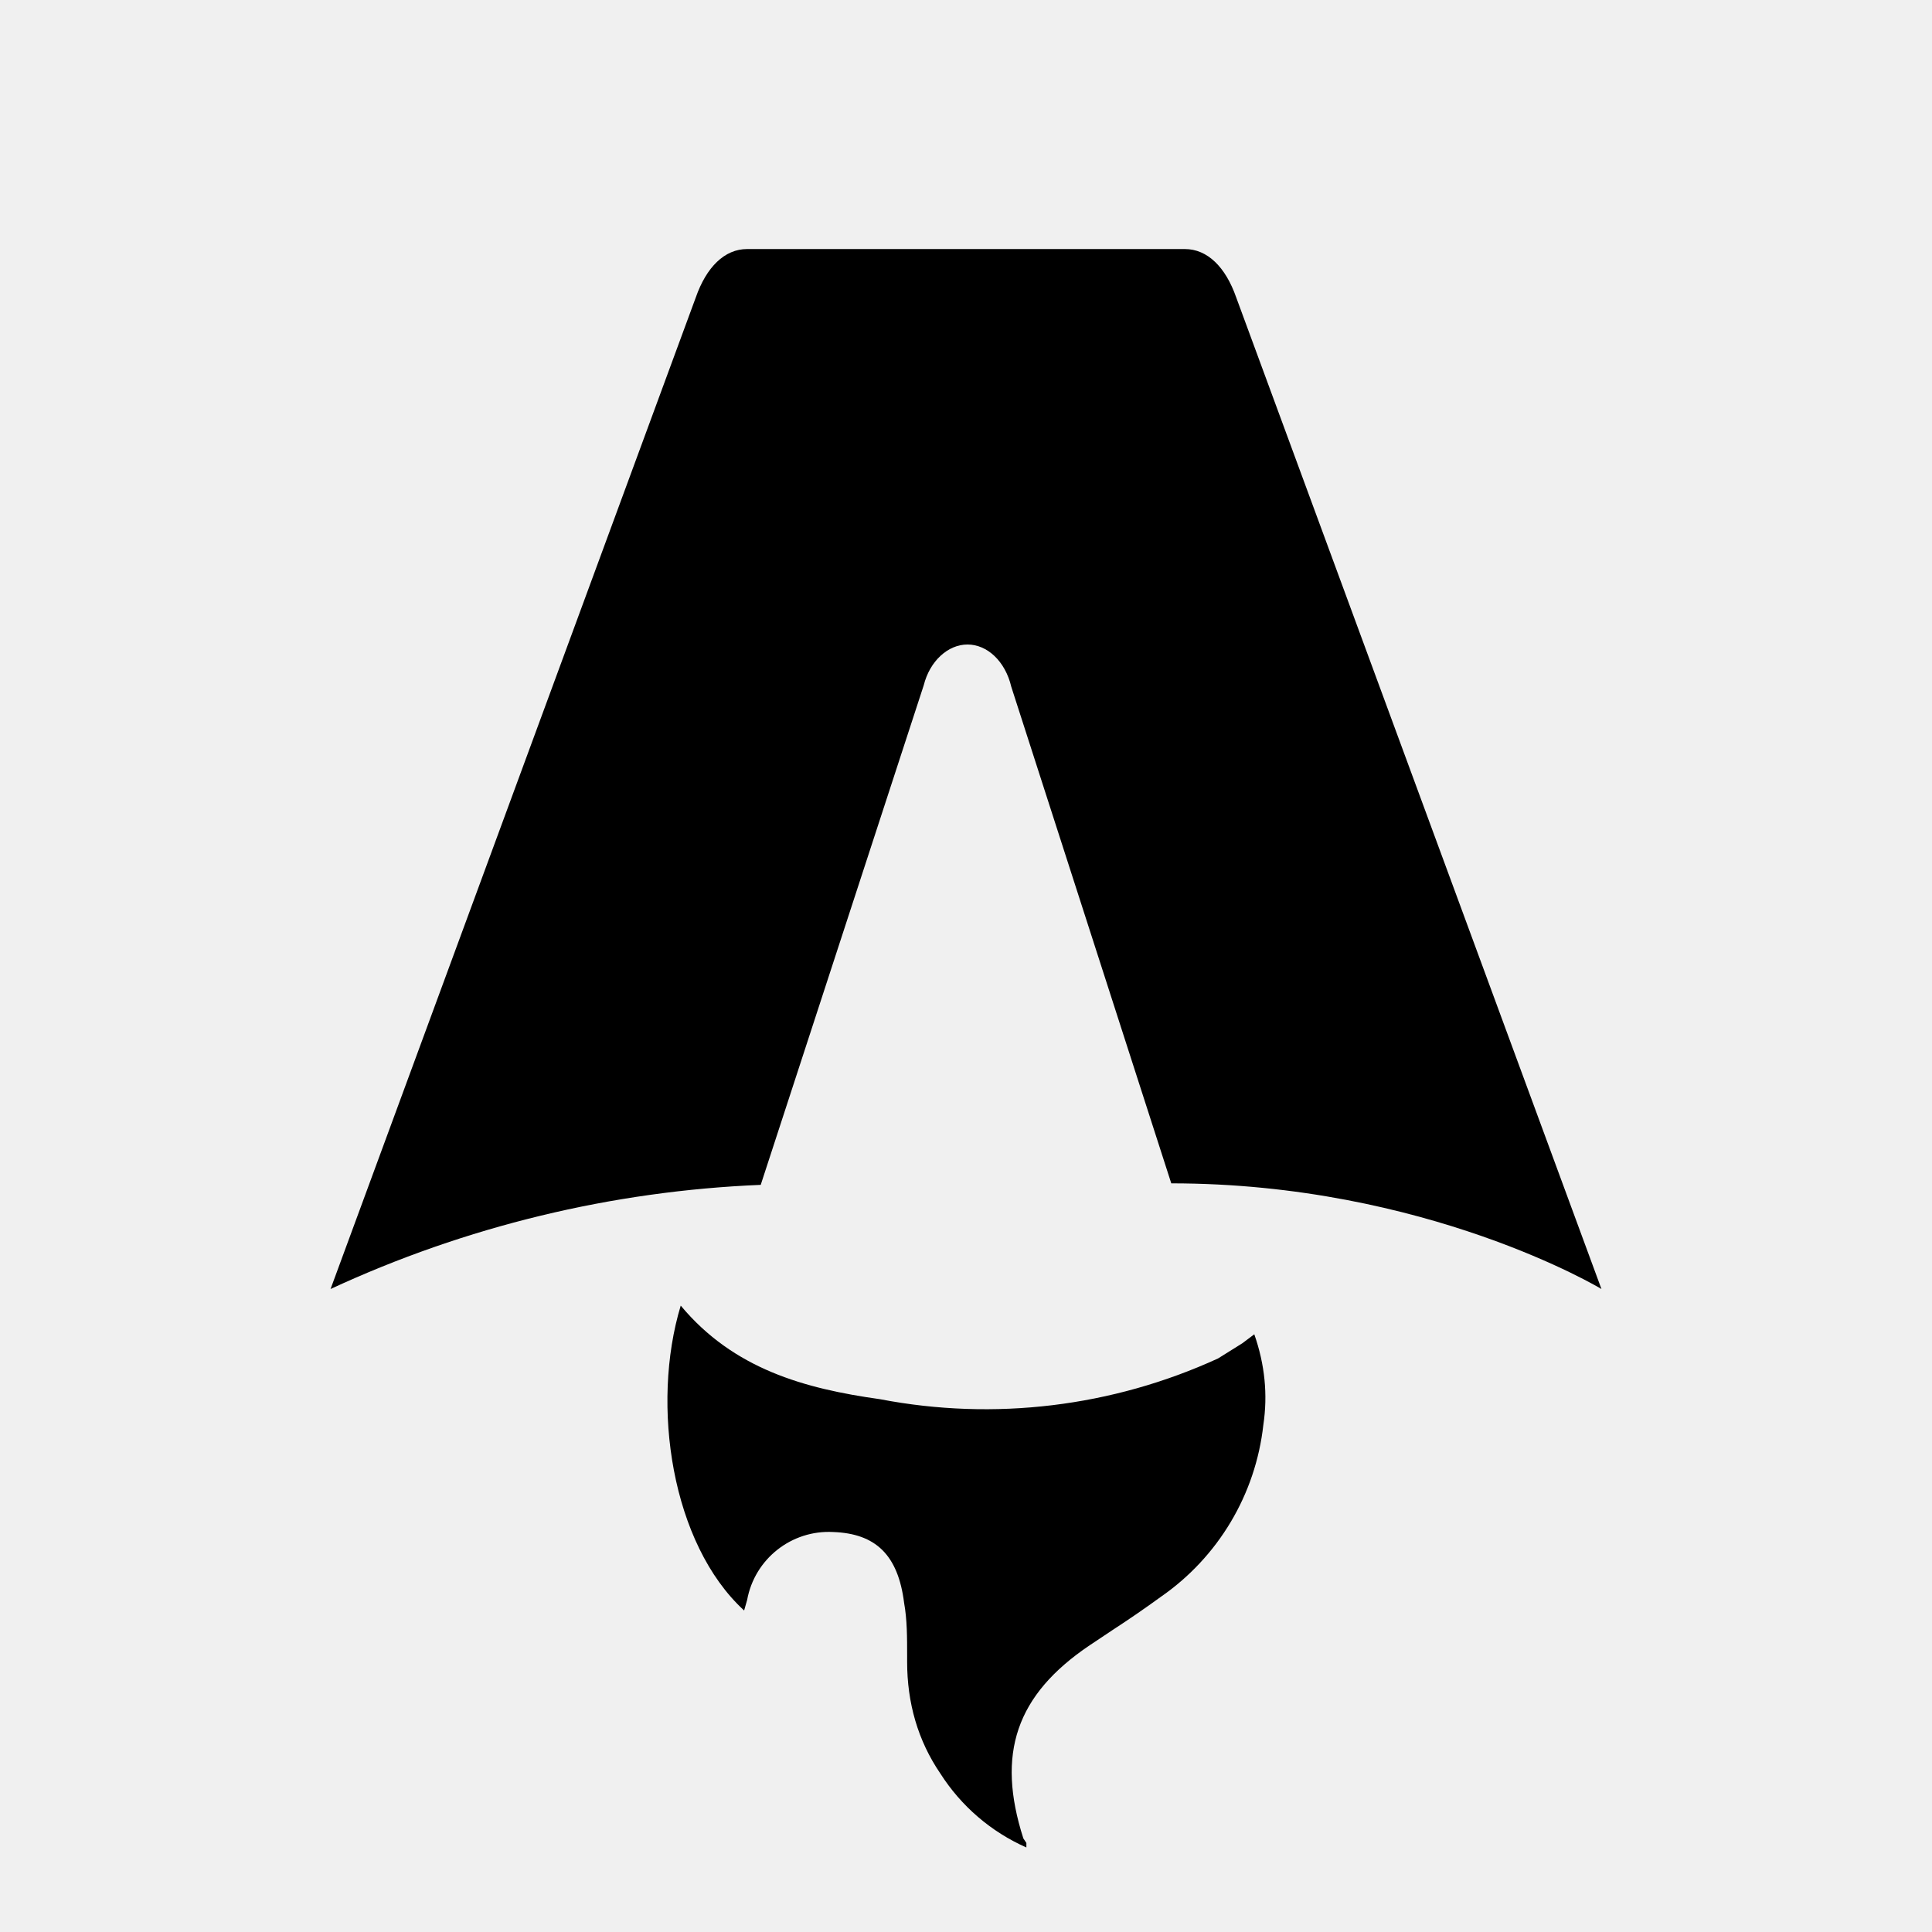
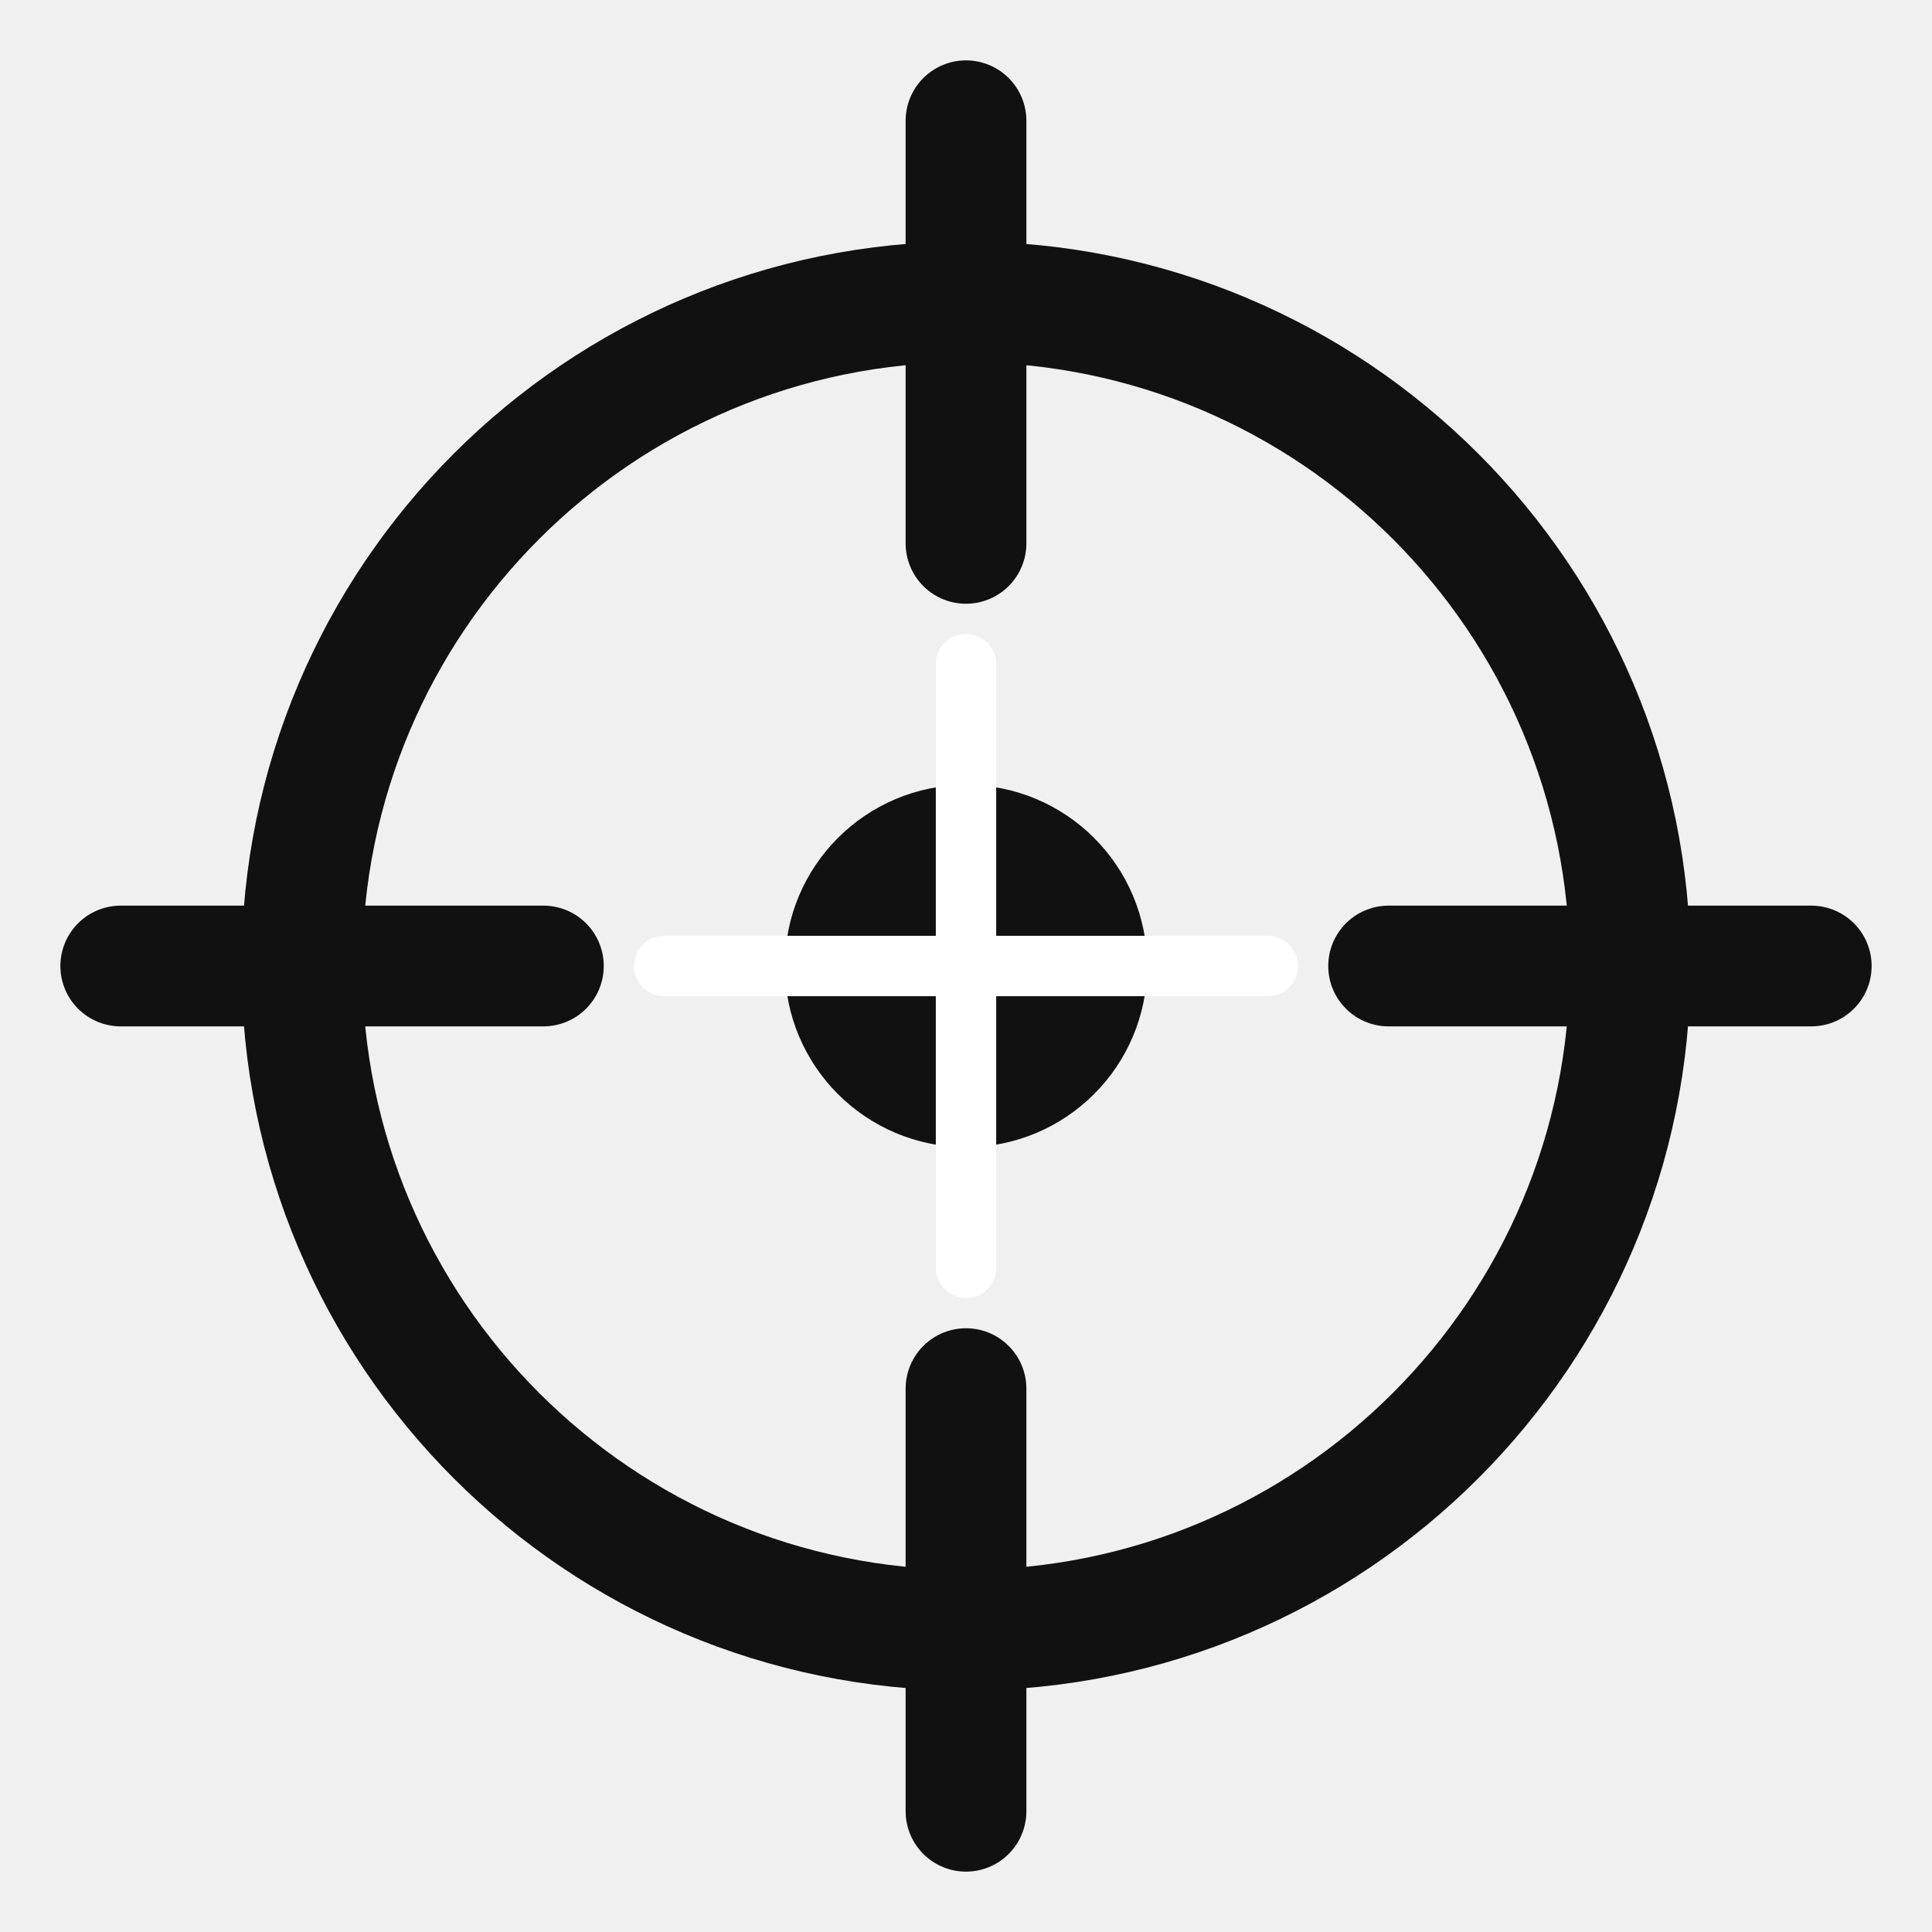
- <svg xmlns="http://www.w3.org/2000/svg" fill="none" viewBox="0 0 128 128">
-   <path d="M50.4 78.5a75.1 75.1 0 0 0-28.5 6.9l24.2-65.7c.7-2 1.9-3.2 3.4-3.2h29c1.5 0 2.7 1.2 3.4 3.2l24.2 65.7s-11.6-7-28.5-7L67 45.5c-.4-1.7-1.6-2.8-2.9-2.8-1.3 0-2.5 1.1-2.9 2.7L50.4 78.5Zm-1.1 28.2Zm-4.2-20.2c-2 6.6-.6 15.8 4.2 20.2a17.5 17.5 0 0 1 .2-.7 5.5 5.5 0 0 1 5.7-4.5c2.8.1 4.3 1.5 4.7 4.7.2 1.1.2 2.3.2 3.5v.4c0 2.7.7 5.2 2.2 7.4a13 13 0 0 0 5.7 4.9v-.3l-.2-.3c-1.8-5.6-.5-9.5 4.4-12.8l1.5-1a73 73 0 0 0 3.2-2.2 16 16 0 0 0 6.8-11.4c.3-2 .1-4-.6-6l-.8.6-1.6 1a37 37 0 0 1-22.4 2.7c-5-.7-9.7-2-13.2-6.2Z" />
-   <style>
-         path { fill: #000; }
-         @media (prefers-color-scheme: dark) {
-             path { fill: #FFF; }
-         }
-     </style>
+ <svg xmlns="http://www.w3.org/2000/svg" viewBox="0 0 64 64" fill="none">
+   <circle cx="32" cy="32" r="22" stroke="#111111" stroke-width="4" />
+   <circle cx="32" cy="32" r="6" fill="#111111" />
+   <path d="M32 4v14M32 46v14M4 32h14M46 32h14" stroke="#111111" stroke-width="4" stroke-linecap="round" />
+   <path d="M32 22v20M22 32h20" stroke="#ffffff" stroke-width="2" stroke-linecap="round" />
</svg>
